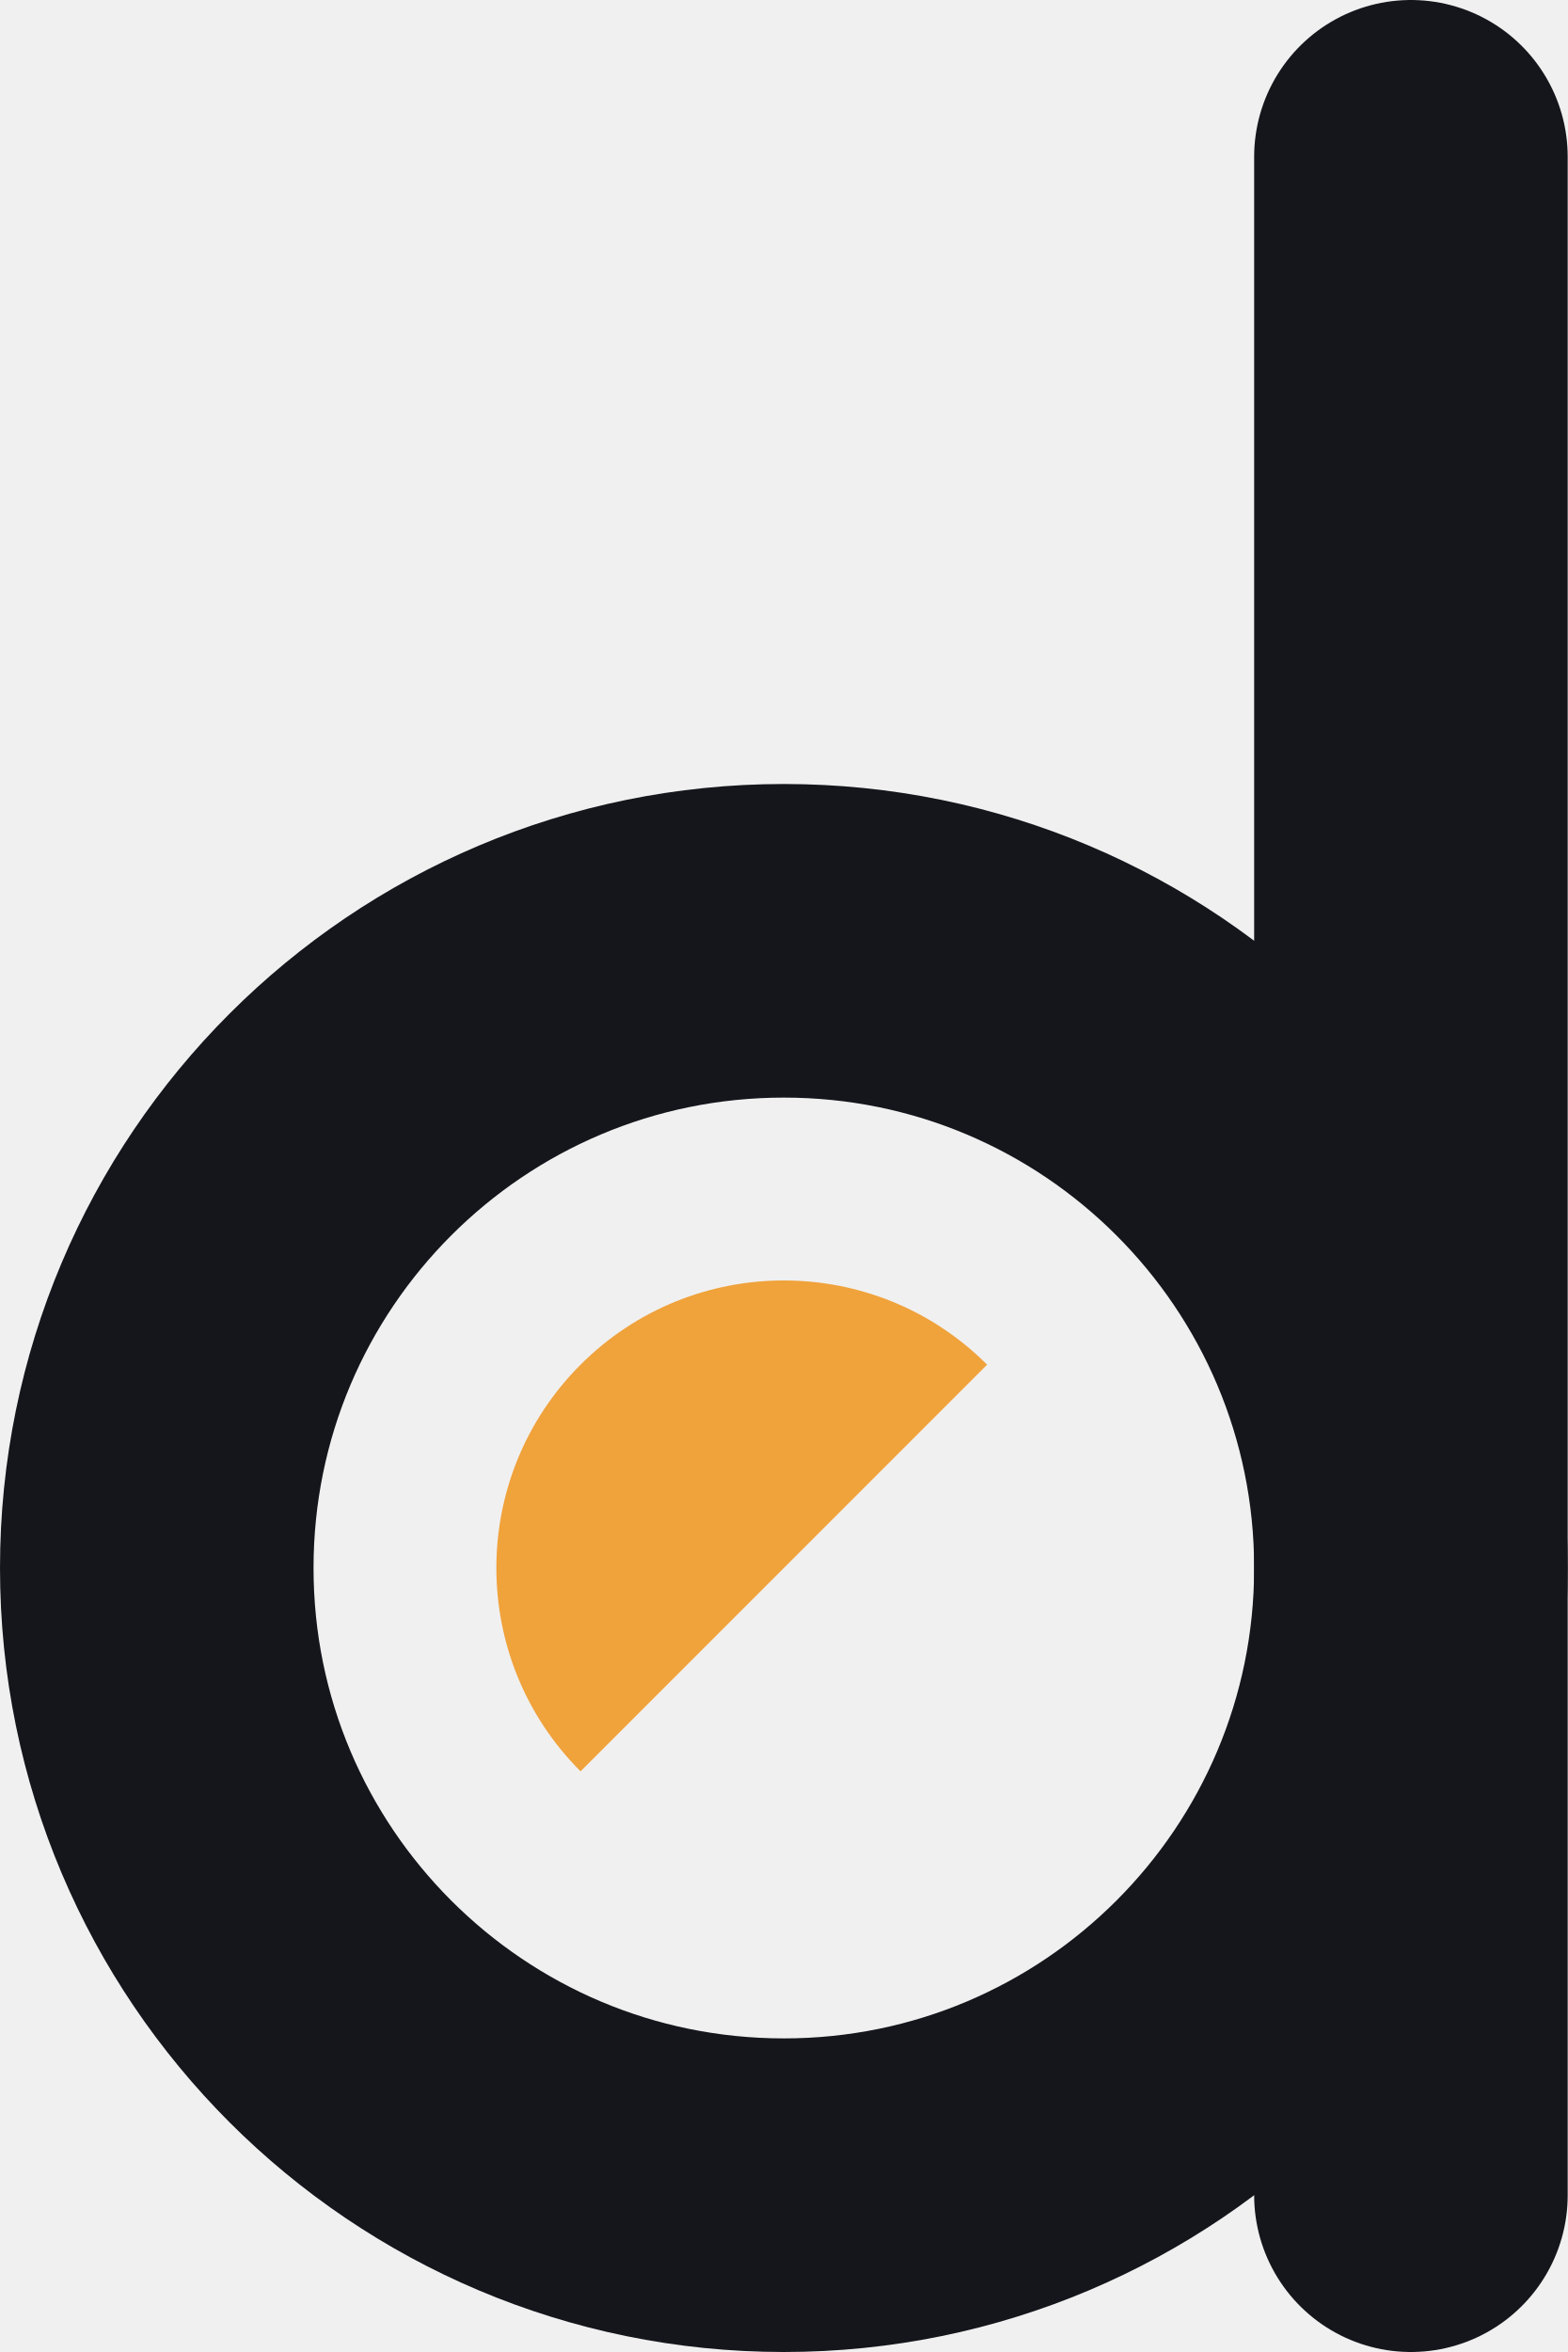
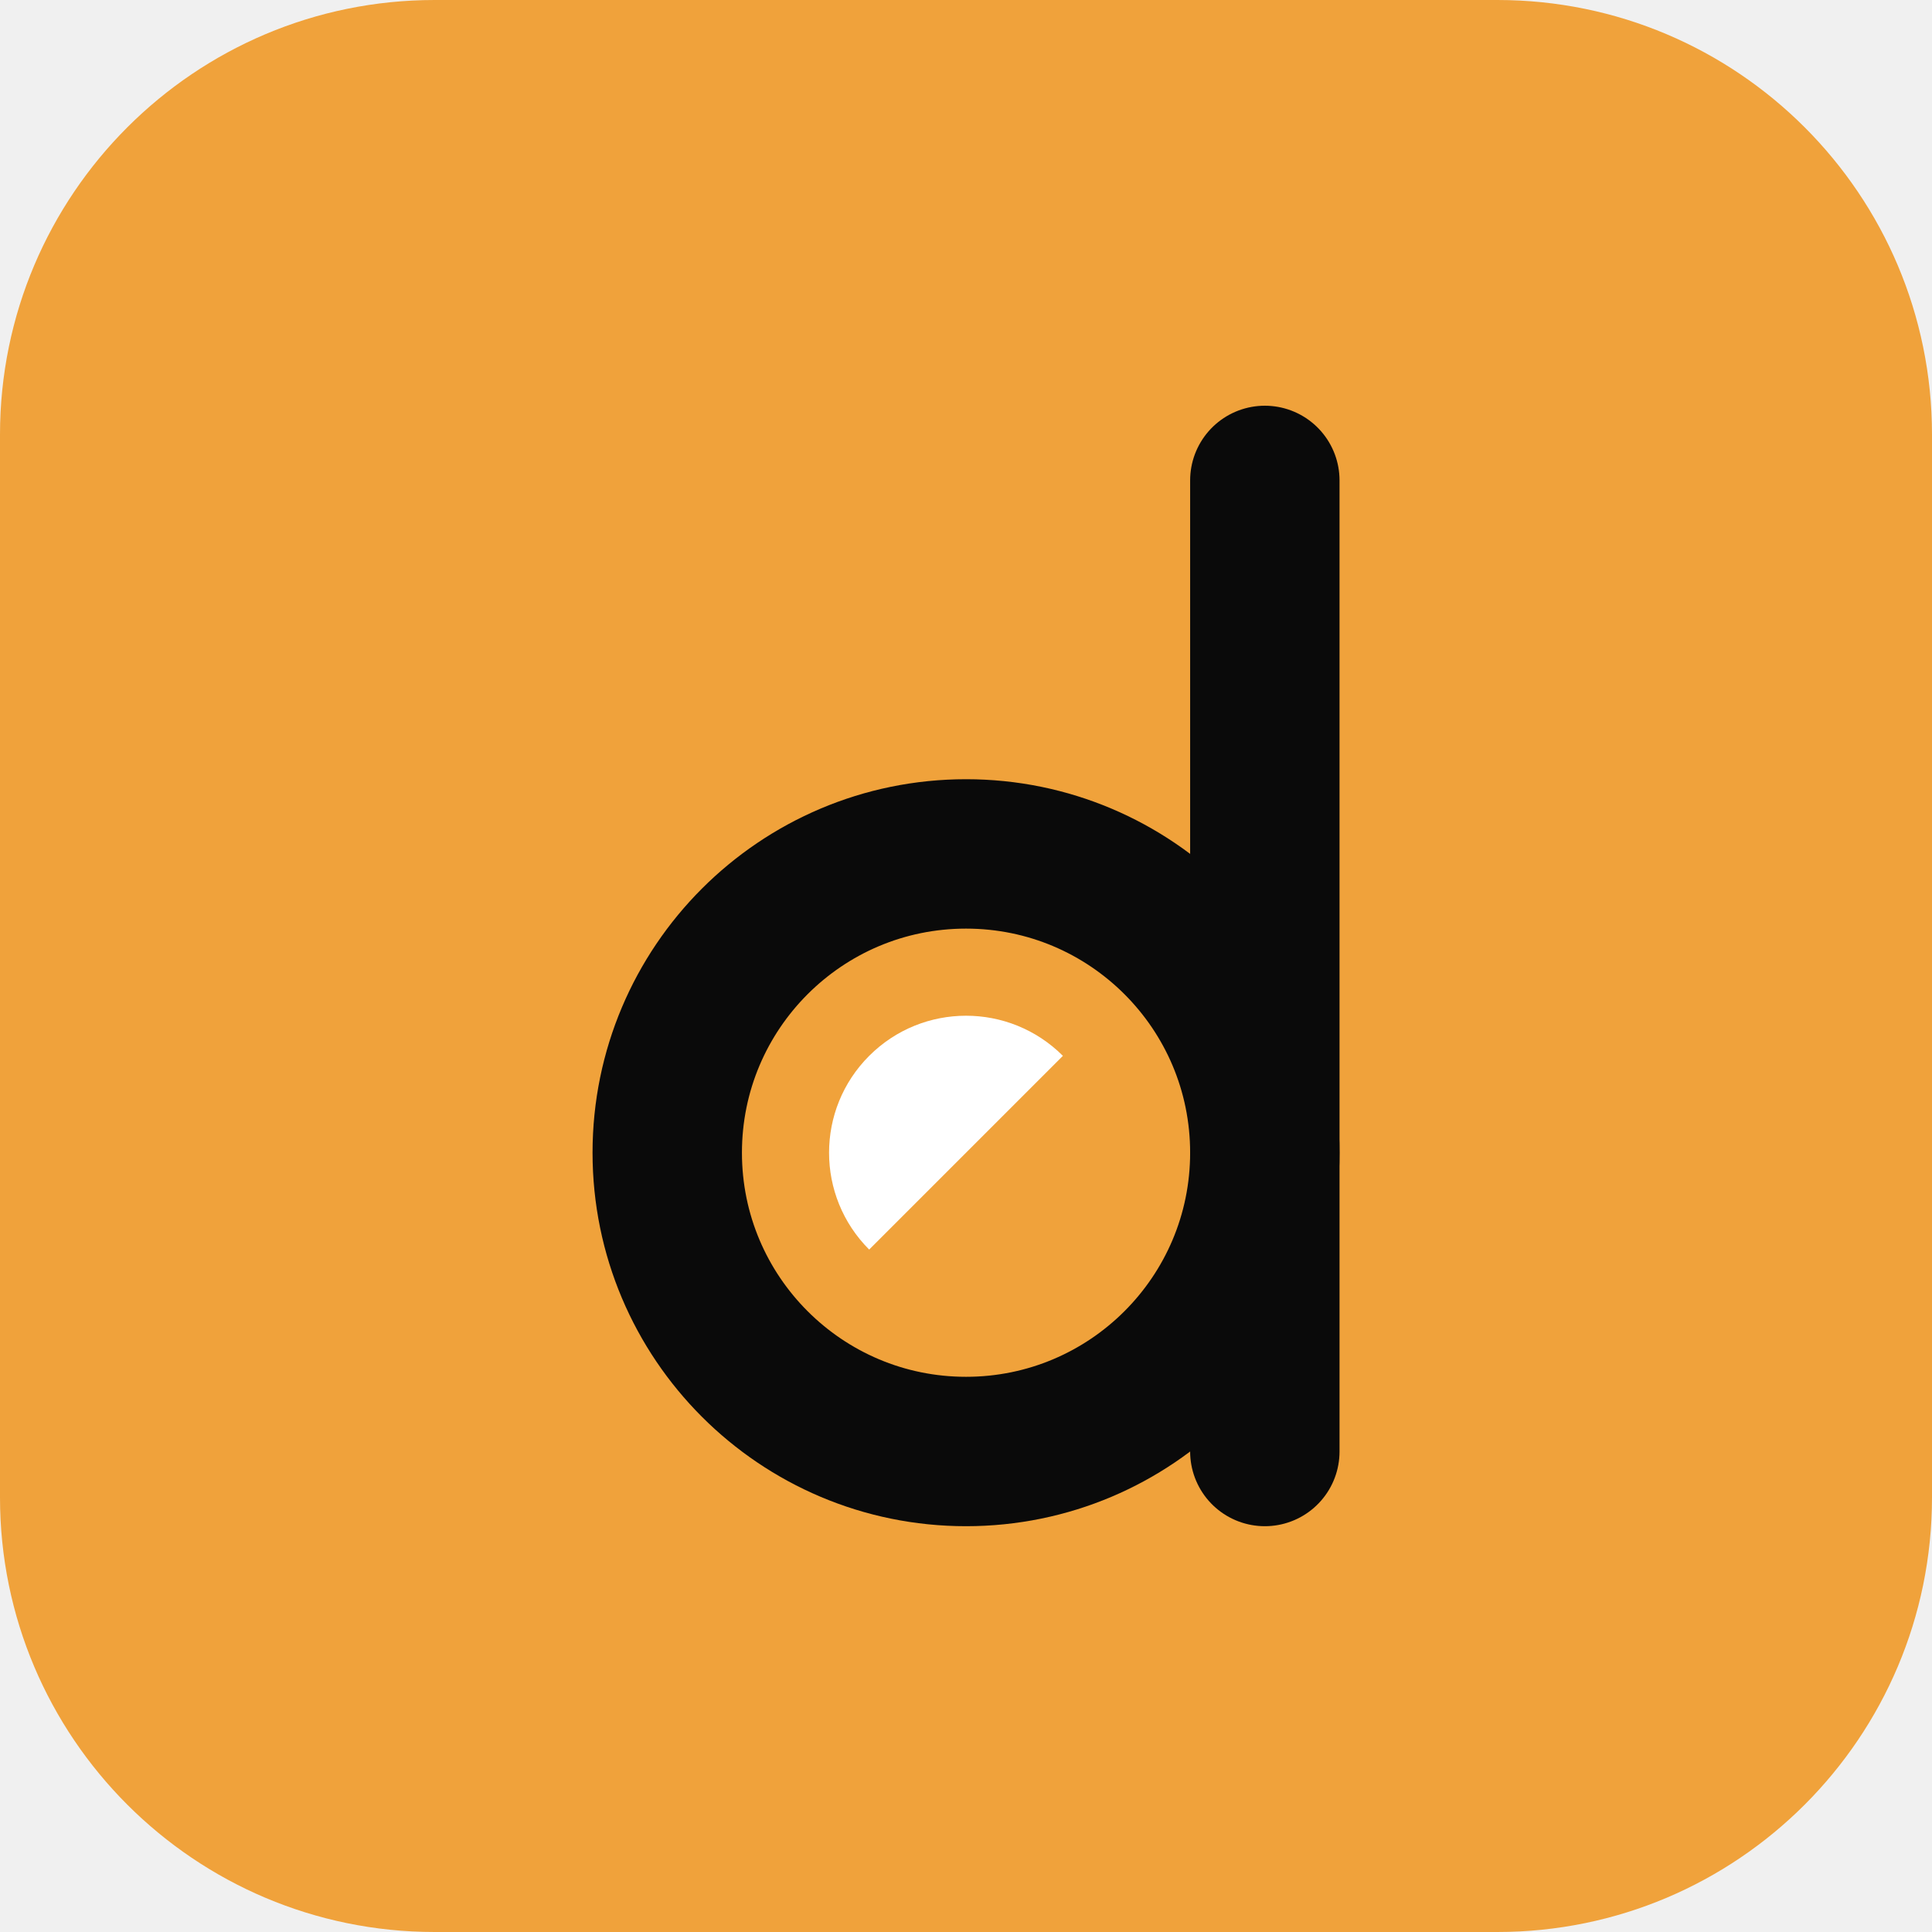
- <svg xmlns="http://www.w3.org/2000/svg" viewBox="0 0 60 90" width="60" height="90">
-   <g transform="translate(0 -10)">
-     <g fill="none" stroke="#14161B" stroke-width="12" stroke-linecap="round">
-       <circle cx="30" cy="70" r="24" />
-       <path d="M54 16V94" />
+ <svg xmlns="http://www.w3.org/2000/svg" viewBox="0 0 100 100" width="100" height="100">
+   <rect width="100" height="100" rx="22.5" fill="#F0A23B" />
+   <g transform="translate(30.67 21) scale(0.6444)">
+     <g transform="translate(0 -10)">
+       <g fill="none" stroke="#0A0A0A" stroke-width="12" stroke-linecap="round">
+         <circle cx="30" cy="70" r="24" />
+         <path d="M54 16V94" />
+       </g>
+       <path fill="#FFFFFF" d="M22.22 77.78A11 11 0 0 1 37.78 62.22Z" />
    </g>
-     <path fill="#F0A23B" d="M22.22 77.78A11 11 0 0 1 37.78 62.22Z" />
  </g>
</svg>
